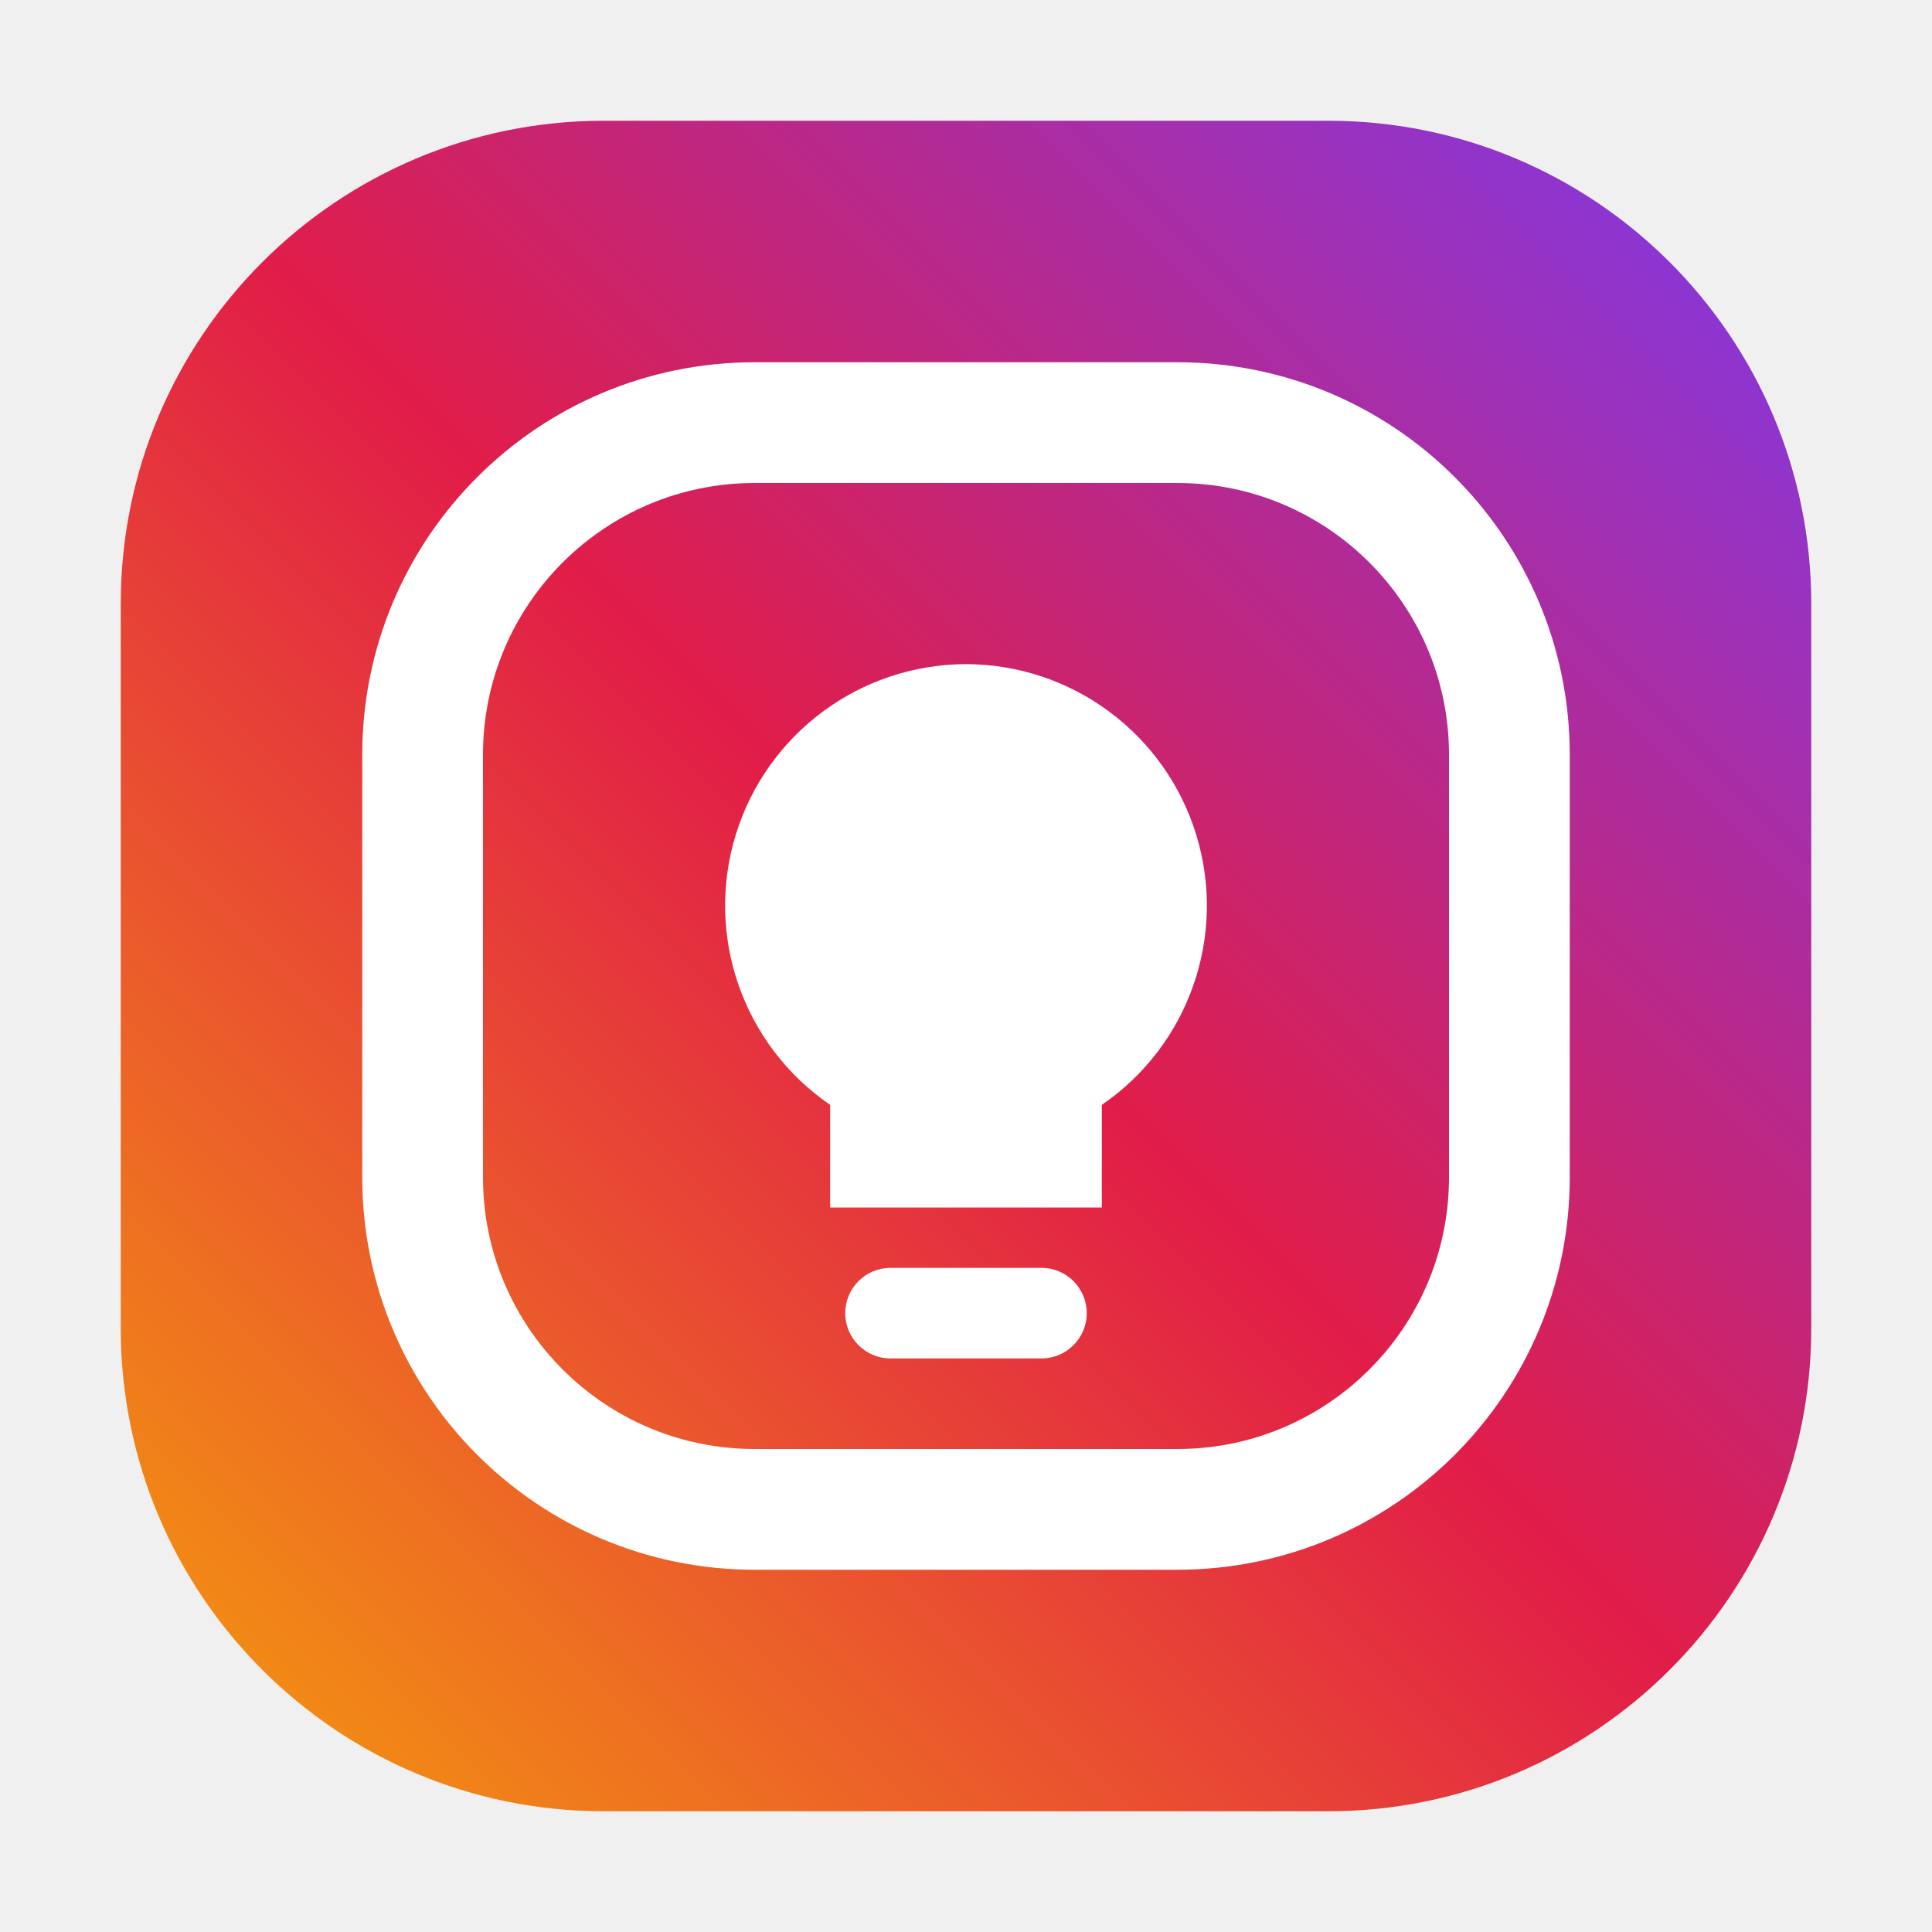
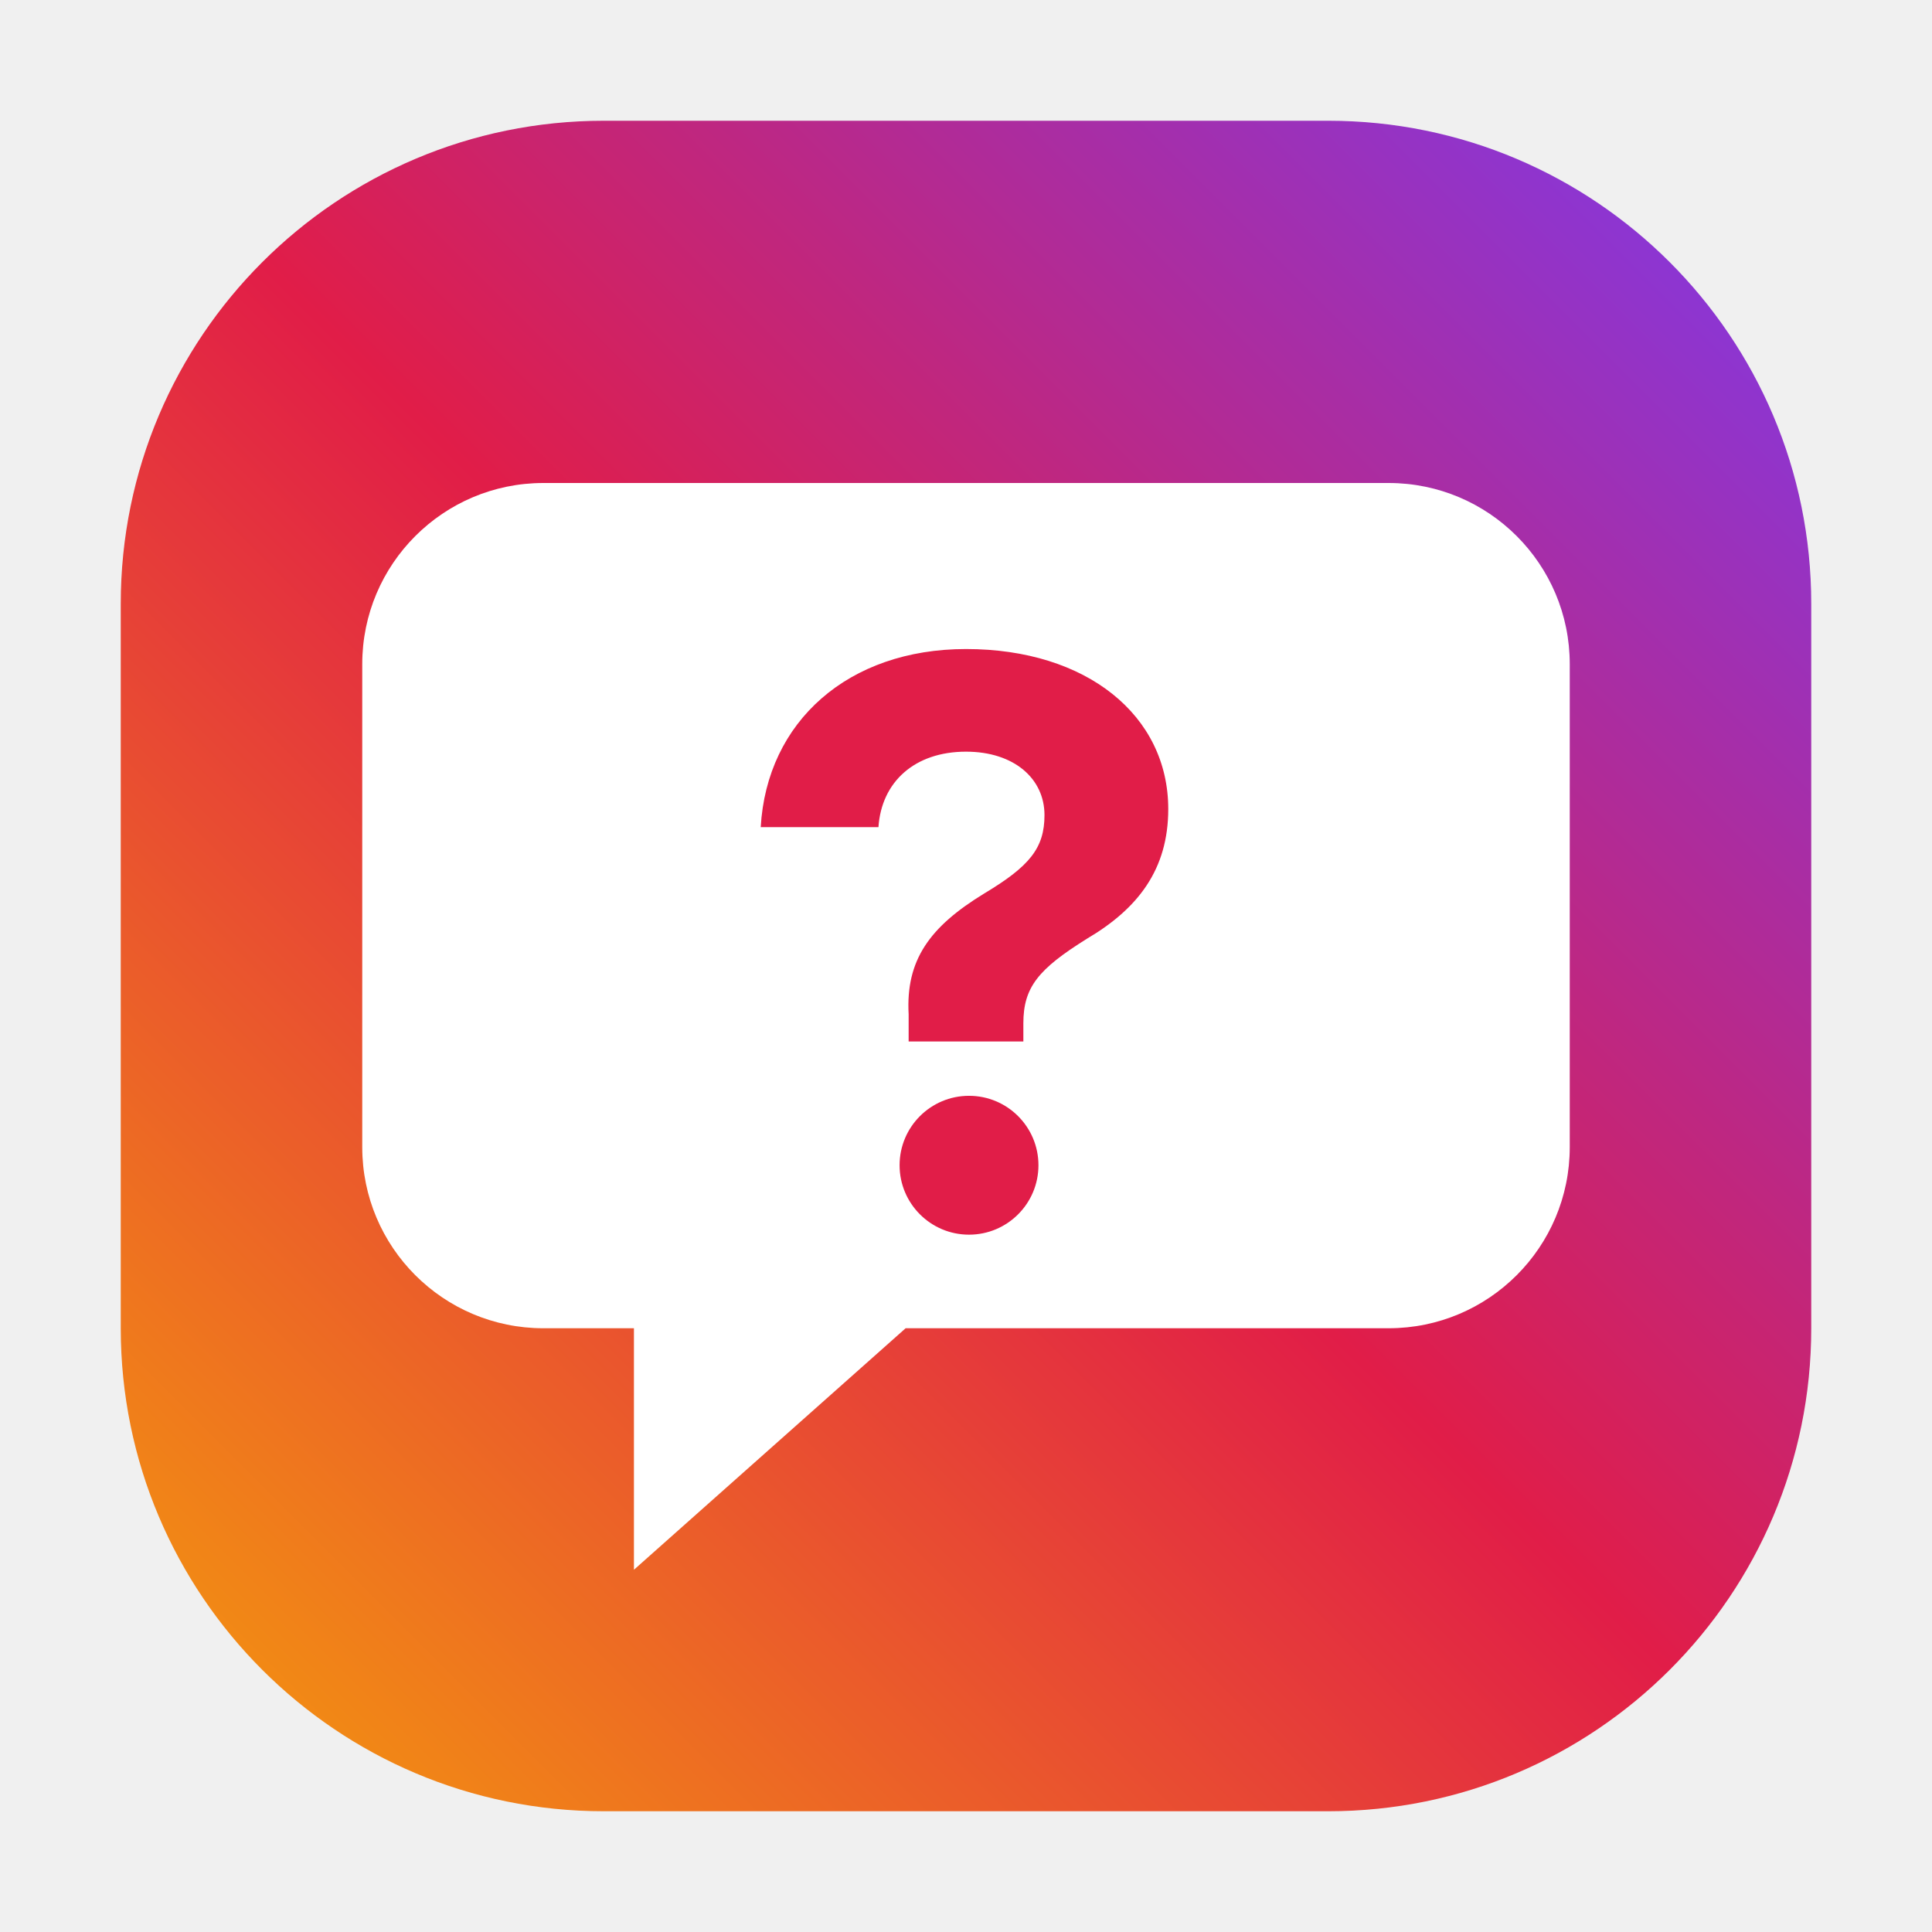
<svg xmlns="http://www.w3.org/2000/svg" viewBox="0 0 64 64">
  <defs>
    <linearGradient id="g" x1="0" y1="1" x2="1" y2="0">
      <stop offset="0" stop-color="#f59e0b" />
      <stop offset=".5" stop-color="#e11d48" />
      <stop offset="1" stop-color="#7c3aed" />
    </linearGradient>
  </defs>
  <rect x="4" y="4" width="56" height="56" rx="16" fill="url(#g)" />
-   <rect x="14" y="14" width="36" height="36" rx="11" fill="none" stroke="#fff" stroke-width="4" />
-   <path d="M32 22a8 8 0 0 0-4.5 14.6V40h9v-3.4A8 8 0 0 0 32 22z" fill="#fff" />
-   <rect x="28" y="42" width="8" height="3" rx="1.5" fill="#fff" />
+   <path d="M18 16h28a6 6 0 0 1 6 6v16a6 6 0 0 1-6 6H30l-9 8v-8h-3a6 6 0 0 1-6-6V22a6 6 0 0 1 6-6z" fill="#fff" />
+   <path d="M32 21.5c-3.9 0-6.6 2.4-6.8 5.9h3.9c.1-1.5 1.2-2.5 2.9-2.5 1.6 0 2.6.9 2.6 2.1 0 1.1-.5 1.7-2 2.6-1.8 1.1-2.6 2.2-2.5 4v.9h3.8v-.6c0-1.2.5-1.8 2.1-2.8 1.7-1 2.7-2.3 2.7-4.3 0-3.1-2.7-5.3-6.7-5.3z" fill="#e11d48" />
+   <circle cx="32.1" cy="38.6" r="2.3" fill="#e11d48" />
</svg>
